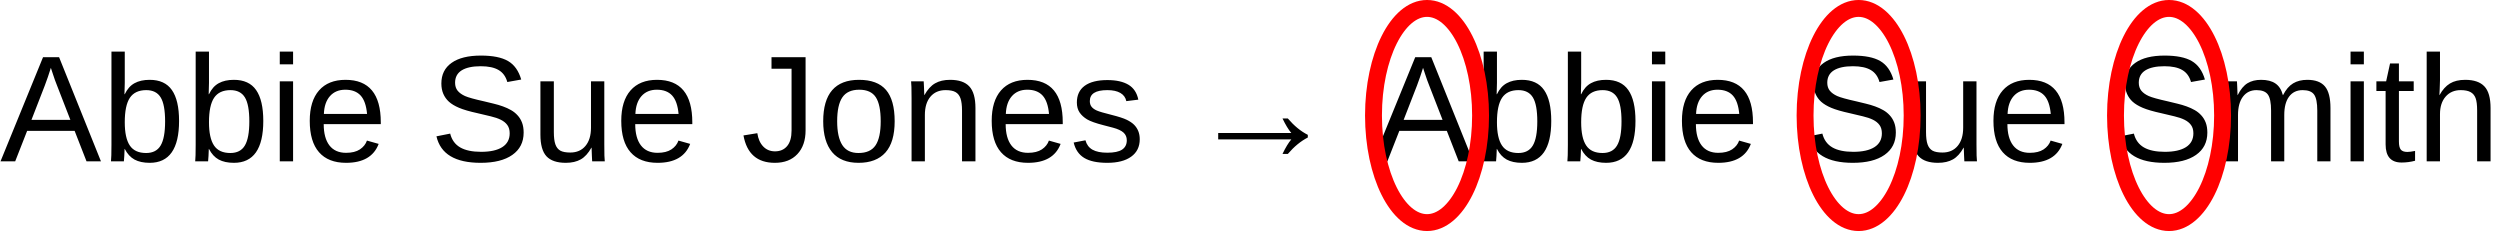
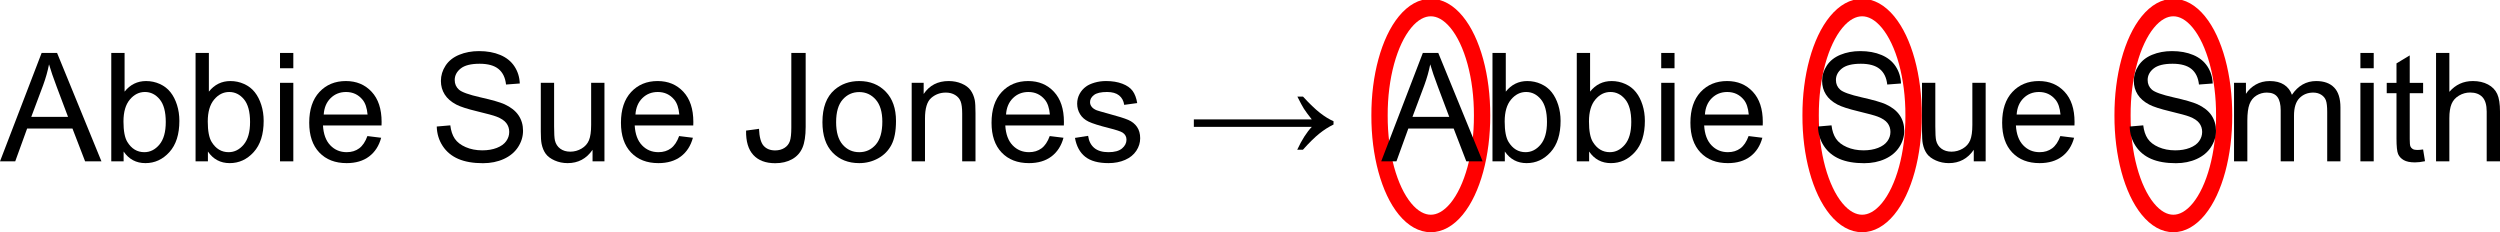
<svg xmlns="http://www.w3.org/2000/svg" xmlns:xlink="http://www.w3.org/1999/xlink" width="295.902" height="27.347" id="svg2" version="1.1">
  <defs id="defs4">
    <marker orient="auto" refY="0" refX="0" id="Arrow2Lend" style="overflow:visible">
      <path id="path3804" style="fill-rule:evenodd;stroke-width:0.625;stroke-linejoin:round" d="M 8.719,4.034 -2.207,0.016 8.719,-4.002 c -1.745,2.372 -1.735,5.617 -6e-7,8.035 z" transform="matrix(-1.1,0,0,-1.1,-1.1,0)" />
    </marker>
    <marker orient="auto" refY="0" refX="0" id="Arrow1Lend" style="overflow:visible">
      <path id="path3786" d="M 0,0 5,-5 -12.5,0 5,5 0,0 z" style="fill-rule:evenodd;stroke:#000000;stroke-width:1pt" transform="matrix(-0.8,0,0,-0.8,-10,0)" />
    </marker>
  </defs>
-   <g id="layer1" transform="translate(-236.4616,-445.2254)">
-     <g id="g4787" transform="matrix(0.4480846,0,0,0.4480846,212.1633,253.2726)">
-       <text id="text2985" y="471.005" x="54.286" style="font-size:40px;font-style:normal;font-variant:normal;font-weight:normal;font-stretch:normal;line-height:125%;letter-spacing:0px;word-spacing:0px;fill:#000000;fill-opacity:1;stroke:none;font-family:Arial;-inkscape-font-specification:Arial" xml:space="preserve">
-         <tspan y="471.005" x="54.286" id="tspan2987">Abbie Sue Jones → Abbie Sue Smith</tspan>
+   <g id="layer1" transform="translate(-236.4616,-445.2254)" style="display:inline">
+     <use x="0" y="0" xlink:href="#path2989" id="use4785" transform="matrix(0.9908995,0,0,1,91.58042,0)" width="744.094" height="1052.362" />
+     <use x="0" y="0" xlink:href="#path2989" id="use4783" transform="matrix(1.0041,0,0,1,49.386,0)" width="744.094" height="1052.362" />
+     <path style="fill:#000000;fill-opacity:0;stroke:#ff0000;stroke-width:4.625;stroke-linecap:round;stroke-linejoin:round;stroke-miterlimit:4;stroke-opacity:1;stroke-dasharray:none" id="path2989" d="m 82.221,457.887 a 14.541,28.284 0 1 1 -29.081,0 14.541,28.284 0 1 1 29.081,0 z" transform="matrix(0.4173825,0,0,0.4480846,377.5641,253.7253)" />
+     <g style="font-size:17.923px;font-style:normal;font-variant:normal;font-weight:normal;font-stretch:normal;line-height:125%;letter-spacing:0px;word-spacing:0px;fill:#000000;fill-opacity:1;stroke:none;font-family:Arial;-inkscape-font-specification:Arial" id="text2985">
+       <path d="m 236.462,464.323 4.927,-12.83 1.829,0 5.251,12.83 -1.934,0 -1.497,-3.886 -5.365,0 -1.409,3.886 z m 3.702,-5.268 4.35,0 -1.339,-3.553 c -0.408,-1.079 -0.712,-1.966 -0.91,-2.66 -0.163,0.823 -0.394,1.639 -0.691,2.45 z" id="path3084" />
+       <path d="m 251.094,464.323 -1.462,0 0,-12.83 1.575,0 0,4.577 c 0.665,-0.834 1.514,-1.251 2.547,-1.251 0.572,1e-5 1.113,0.115 1.623,0.346 0.511,0.23 0.931,0.554 1.26,0.971 0.33,0.417 0.588,0.92 0.775,1.51 0.187,0.589 0.28,1.219 0.28,1.89 -1e-5,1.593 -0.394,2.824 -1.181,3.693 -0.788,0.869 -1.733,1.304 -2.836,1.304 -1.097,0 -1.957,-0.458 -2.582,-1.374 z m -0.018,-4.717 c 0,1.114 0.152,1.92 0.455,2.415 0.496,0.811 1.167,1.216 2.013,1.216 0.688,0 1.284,-0.299 1.785,-0.897 0.502,-0.598 0.753,-1.489 0.753,-2.674 -10e-6,-1.214 -0.241,-2.109 -0.722,-2.687 -0.481,-0.578 -1.063,-0.866 -1.746,-0.866 -0.688,10e-6 -1.284,0.299 -1.785,0.897 -0.502,0.598 -0.753,1.463 -0.753,2.595 z" id="path3086" />
+       <path d="m 261.071,464.323 -1.462,0 0,-12.83 1.575,0 0,4.577 c 0.665,-0.834 1.514,-1.251 2.547,-1.251 0.572,1e-5 1.113,0.115 1.623,0.346 0.511,0.23 0.931,0.554 1.26,0.971 0.33,0.417 0.588,0.92 0.775,1.51 0.187,0.589 0.28,1.219 0.28,1.89 -10e-6,1.593 -0.394,2.824 -1.181,3.693 -0.788,0.869 -1.733,1.304 -2.836,1.304 -1.097,0 -1.957,-0.458 -2.582,-1.374 z m -0.018,-4.717 c 0,1.114 0.152,1.92 0.455,2.415 0.496,0.811 1.167,1.216 2.013,1.216 0.688,0 1.284,-0.299 1.785,-0.897 0.502,-0.598 0.753,-1.489 0.753,-2.674 0,-1.214 -0.241,-2.109 -0.722,-2.687 -0.481,-0.578 -1.063,-0.866 -1.746,-0.866 -0.688,10e-6 -1.284,0.299 -1.785,0.897 -0.502,0.598 -0.753,1.463 -0.753,2.595 z" id="path3088" />
+       <path d="m 269.604,453.304 0,-1.812 1.575,0 0,1.812 z m 0,11.018 0,-9.294 1.575,0 0,9.294 z" id="path3090" />
+       <path d="m 279.949,461.33 1.628,0.201 c -0.257,0.951 -0.732,1.689 -1.427,2.214 -0.694,0.525 -1.581,0.788 -2.66,0.788 -1.359,0 -2.437,-0.419 -3.234,-1.256 -0.796,-0.837 -1.195,-2.011 -1.195,-3.523 -1e-5,-1.564 0.403,-2.777 1.208,-3.641 0.805,-0.863 1.85,-1.295 3.133,-1.295 1.243,1e-5 2.258,0.423 3.046,1.269 0.788,0.846 1.181,2.036 1.181,3.571 -1e-5,0.093 -0.003,0.233 -0.009,0.42 l -6.931,0 c 0.058,1.021 0.347,1.803 0.866,2.345 0.519,0.543 1.167,0.814 1.943,0.814 0.578,0 1.071,-0.152 1.479,-0.455 0.408,-0.303 0.732,-0.788 0.971,-1.453 z m -5.172,-2.547 5.19,0 c -0.07,-0.782 -0.268,-1.368 -0.595,-1.759 -0.502,-0.607 -1.152,-0.91 -1.952,-0.91 -0.723,10e-6 -1.332,0.242 -1.825,0.726 -0.493,0.484 -0.766,1.132 -0.818,1.943 z" id="path3092" />
+       <path d="m 288.158,460.201 1.602,-0.14 c 0.076,0.642 0.252,1.168 0.529,1.58 0.277,0.411 0.707,0.744 1.291,0.998 0.583,0.254 1.24,0.381 1.969,0.381 0.648,0 1.219,-0.096 1.715,-0.289 0.496,-0.193 0.865,-0.457 1.107,-0.792 0.242,-0.335 0.363,-0.702 0.363,-1.098 -10e-6,-0.403 -0.117,-0.754 -0.35,-1.055 -0.233,-0.3 -0.618,-0.553 -1.155,-0.757 -0.344,-0.134 -1.106,-0.343 -2.284,-0.626 -1.179,-0.283 -2.004,-0.55 -2.477,-0.801 -0.613,-0.321 -1.069,-0.719 -1.37,-1.195 -0.3,-0.475 -0.451,-1.008 -0.451,-1.597 0,-0.648 0.184,-1.253 0.551,-1.816 0.368,-0.563 0.904,-0.99 1.61,-1.282 0.706,-0.292 1.491,-0.438 2.354,-0.438 0.951,1e-5 1.79,0.153 2.516,0.459 0.726,0.306 1.285,0.757 1.676,1.352 0.391,0.595 0.601,1.269 0.63,2.022 l -1.628,0.123 c -0.087,-0.811 -0.384,-1.424 -0.888,-1.838 -0.505,-0.414 -1.25,-0.621 -2.236,-0.621 -1.027,1e-5 -1.775,0.188 -2.245,0.564 -0.47,0.376 -0.705,0.83 -0.705,1.361 -1e-5,0.461 0.166,0.84 0.499,1.138 0.327,0.298 1.18,0.602 2.56,0.915 1.38,0.312 2.326,0.585 2.84,0.818 0.747,0.344 1.298,0.78 1.654,1.308 0.356,0.528 0.534,1.136 0.534,1.825 -10e-6,0.683 -0.195,1.326 -0.586,1.93 -0.391,0.604 -0.952,1.074 -1.685,1.409 -0.732,0.335 -1.556,0.503 -2.472,0.503 -1.161,0 -2.134,-0.169 -2.919,-0.508 -0.785,-0.338 -1.4,-0.847 -1.847,-1.527 -0.446,-0.68 -0.681,-1.448 -0.705,-2.306 z" id="path3094" />
+       <path d="m 306.597,464.323 0,-1.365 c -0.723,1.05 -1.707,1.575 -2.949,1.575 -0.548,0 -1.06,-0.105 -1.536,-0.315 -0.475,-0.21 -0.828,-0.474 -1.059,-0.792 -0.23,-0.318 -0.392,-0.707 -0.486,-1.168 -0.064,-0.309 -0.096,-0.799 -0.096,-1.47 l 0,-5.759 1.575,0 0,5.155 c -10e-6,0.823 0.032,1.377 0.096,1.663 0.099,0.414 0.309,0.74 0.63,0.976 0.321,0.236 0.718,0.354 1.19,0.354 0.473,0 0.916,-0.121 1.33,-0.363 0.414,-0.242 0.707,-0.572 0.88,-0.989 0.172,-0.417 0.258,-1.022 0.258,-1.816 l 0,-4.98 1.575,0 0,9.294 z" id="path3096" />
+       <path d="m 316.846,461.33 1.628,0.201 c -0.257,0.951 -0.732,1.689 -1.427,2.214 -0.694,0.525 -1.581,0.788 -2.66,0.788 -1.359,0 -2.437,-0.419 -3.234,-1.256 -0.796,-0.837 -1.195,-2.011 -1.195,-3.523 0,-1.564 0.403,-2.777 1.208,-3.641 0.805,-0.863 1.85,-1.295 3.133,-1.295 1.243,1e-5 2.258,0.423 3.046,1.269 0.788,0.846 1.181,2.036 1.181,3.571 -1e-5,0.093 -0.003,0.233 -0.009,0.42 l -6.931,0 c 0.058,1.021 0.347,1.803 0.866,2.345 0.519,0.543 1.167,0.814 1.943,0.814 0.578,0 1.071,-0.152 1.479,-0.455 0.408,-0.303 0.732,-0.788 0.971,-1.453 z m -5.172,-2.547 5.19,0 c -0.07,-0.782 -0.268,-1.368 -0.595,-1.759 -0.502,-0.607 -1.152,-0.91 -1.952,-0.91 -0.723,10e-6 -1.332,0.242 -1.825,0.726 -0.493,0.484 -0.766,1.132 -0.818,1.943 z" id="path3098" />
+       <path d="m 324.766,460.682 1.532,-0.21 c 0.041,0.98 0.225,1.651 0.551,2.013 0.327,0.362 0.779,0.543 1.357,0.543 0.426,0 0.793,-0.098 1.103,-0.293 0.309,-0.195 0.522,-0.461 0.639,-0.796 0.117,-0.335 0.175,-0.871 0.175,-1.606 l 0,-8.839 1.698,0 0,8.743 c -10e-6,1.074 -0.13,1.905 -0.389,2.494 -0.26,0.589 -0.671,1.039 -1.234,1.348 -0.563,0.309 -1.224,0.464 -1.982,0.464 -1.126,0 -1.988,-0.324 -2.586,-0.971 -0.598,-0.648 -0.885,-1.61 -0.862,-2.888 z" id="path3100" />
+       <path d="m 333.806,459.676 c 0,-1.721 0.478,-2.996 1.435,-3.824 0.799,-0.688 1.774,-1.033 2.923,-1.033 1.278,1e-5 2.322,0.419 3.133,1.256 0.811,0.837 1.216,1.994 1.216,3.47 -10e-6,1.196 -0.179,2.137 -0.538,2.822 -0.359,0.686 -0.881,1.218 -1.567,1.597 -0.686,0.379 -1.434,0.569 -2.245,0.569 -1.301,0 -2.353,-0.417 -3.155,-1.251 -0.802,-0.834 -1.203,-2.036 -1.203,-3.606 z m 1.619,0 c 0,1.19 0.26,2.081 0.779,2.674 0.519,0.592 1.173,0.888 1.96,0.888 0.782,0 1.432,-0.298 1.952,-0.893 0.519,-0.595 0.779,-1.502 0.779,-2.722 -10e-6,-1.149 -0.261,-2.02 -0.783,-2.612 -0.522,-0.592 -1.171,-0.888 -1.947,-0.888 -0.788,0 -1.441,0.295 -1.96,0.884 -0.519,0.589 -0.779,1.479 -0.779,2.669 z" id="path3102" />
+       <path d="m 344.369,464.323 0,-9.294 1.418,0 0,1.321 c 0.683,-1.021 1.669,-1.532 2.958,-1.532 0.56,1e-5 1.075,0.101 1.545,0.302 0.47,0.201 0.821,0.465 1.055,0.792 0.233,0.327 0.397,0.715 0.49,1.164 0.058,0.292 0.087,0.802 0.087,1.532 l 0,5.715 -1.575,0 0,-5.654 c -1e-5,-0.642 -0.061,-1.122 -0.184,-1.44 -0.123,-0.318 -0.34,-0.572 -0.652,-0.761 -0.312,-0.19 -0.678,-0.284 -1.098,-0.284 -0.671,0 -1.25,0.213 -1.737,0.639 -0.487,0.426 -0.731,1.234 -0.731,2.424 l 0,5.076 z" id="path3104" />
+       <path d="m 360.709,461.33 1.628,0.201 c -0.257,0.951 -0.732,1.689 -1.427,2.214 -0.694,0.525 -1.581,0.788 -2.66,0.788 -1.359,0 -2.437,-0.419 -3.234,-1.256 -0.796,-0.837 -1.195,-2.011 -1.195,-3.523 -10e-6,-1.564 0.403,-2.777 1.208,-3.641 0.805,-0.863 1.85,-1.295 3.133,-1.295 1.243,1e-5 2.258,0.423 3.046,1.269 0.788,0.846 1.181,2.036 1.181,3.571 -10e-6,0.093 -0.003,0.233 -0.009,0.42 l -6.931,0 c 0.058,1.021 0.347,1.803 0.866,2.345 0.519,0.543 1.167,0.814 1.943,0.814 0.578,0 1.071,-0.152 1.479,-0.455 0.408,-0.303 0.732,-0.788 0.971,-1.453 z m -5.172,-2.547 5.19,0 c -0.07,-0.782 -0.268,-1.368 -0.595,-1.759 -0.502,-0.607 -1.152,-0.91 -1.952,-0.91 -0.723,10e-6 -1.332,0.242 -1.825,0.726 -0.493,0.484 -0.766,1.132 -0.818,1.943 z" id="path3106" />
+       <path d="m 363.693,461.548 1.558,-0.245 c 0.087,0.624 0.331,1.103 0.731,1.435 0.4,0.333 0.958,0.499 1.676,0.499 0.723,0 1.26,-0.147 1.61,-0.442 0.35,-0.295 0.525,-0.64 0.525,-1.037 -1e-5,-0.356 -0.155,-0.636 -0.464,-0.84 -0.216,-0.14 -0.753,-0.318 -1.61,-0.534 -1.155,-0.292 -1.956,-0.544 -2.402,-0.757 -0.446,-0.213 -0.785,-0.508 -1.015,-0.884 -0.23,-0.376 -0.346,-0.792 -0.346,-1.247 0,-0.414 0.095,-0.798 0.284,-1.151 0.19,-0.353 0.448,-0.646 0.775,-0.88 0.245,-0.181 0.579,-0.334 1.002,-0.459 0.423,-0.125 0.877,-0.188 1.361,-0.188 0.729,1e-5 1.37,0.105 1.921,0.315 0.551,0.21 0.958,0.494 1.221,0.853 0.263,0.359 0.443,0.839 0.543,1.44 l -1.54,0.21 c -0.07,-0.478 -0.273,-0.852 -0.608,-1.12 -0.335,-0.268 -0.81,-0.403 -1.422,-0.403 -0.723,10e-6 -1.24,0.12 -1.549,0.359 -0.309,0.239 -0.464,0.519 -0.464,0.84 -10e-6,0.204 0.064,0.388 0.193,0.551 0.128,0.169 0.33,0.309 0.604,0.42 0.158,0.058 0.621,0.193 1.392,0.403 1.114,0.298 1.892,0.541 2.332,0.731 0.441,0.19 0.786,0.465 1.037,0.827 0.251,0.362 0.376,0.811 0.376,1.348 -1e-5,0.525 -0.153,1.02 -0.459,1.483 -0.306,0.464 -0.748,0.823 -1.326,1.076 -0.578,0.254 -1.231,0.381 -1.96,0.381 -1.208,0 -2.128,-0.251 -2.761,-0.753 -0.633,-0.502 -1.037,-1.246 -1.212,-2.232 z" id="path3108" />
+       <path d="m 390.683,456.656 c 0.776,0.846 1.447,1.489 2.013,1.93 0.566,0.441 1.1,0.769 1.602,0.985 l 0,0.394 c -0.578,0.28 -1.138,0.637 -1.68,1.072 -0.543,0.435 -1.19,1.072 -1.943,1.912 l -0.674,0 c 0.548,-1.173 1.123,-2.074 1.724,-2.704 l -13.959,0 0,-0.884 13.959,0 c -0.443,-0.566 -0.753,-0.986 -0.928,-1.26 -0.175,-0.274 -0.435,-0.756 -0.779,-1.444 z" id="path3110" />
+       <path d="m 399.942,464.323 4.927,-12.83 1.829,0 5.251,12.83 -1.934,0 -1.497,-3.886 -5.365,0 -1.409,3.886 z m 3.702,-5.268 4.35,0 -1.339,-3.553 c -0.408,-1.079 -0.712,-1.966 -0.91,-2.66 -0.163,0.823 -0.394,1.639 -0.691,2.45 z" id="path3112" />
+       <path d="m 414.575,464.323 -1.462,0 0,-12.83 1.575,0 0,4.577 c 0.665,-0.834 1.514,-1.251 2.547,-1.251 0.572,1e-5 1.113,0.115 1.623,0.346 0.51,0.23 0.931,0.554 1.26,0.971 0.33,0.417 0.588,0.92 0.775,1.51 0.187,0.589 0.28,1.219 0.28,1.89 -1e-5,1.593 -0.394,2.824 -1.181,3.693 -0.788,0.869 -1.733,1.304 -2.836,1.304 -1.097,0 -1.957,-0.458 -2.582,-1.374 z m -0.018,-4.717 c 0,1.114 0.152,1.92 0.455,2.415 0.496,0.811 1.167,1.216 2.013,1.216 0.688,0 1.284,-0.299 1.785,-0.897 0.502,-0.598 0.753,-1.489 0.753,-2.674 0,-1.214 -0.241,-2.109 -0.722,-2.687 -0.481,-0.578 -1.063,-0.866 -1.746,-0.866 -0.688,10e-6 -1.284,0.299 -1.785,0.897 -0.502,0.598 -0.753,1.463 -0.753,2.595 z" id="path3114" />
+       <path d="m 424.552,464.323 -1.462,0 0,-12.83 1.575,0 0,4.577 c 0.665,-0.834 1.514,-1.251 2.547,-1.251 0.572,1e-5 1.113,0.115 1.623,0.346 0.51,0.23 0.931,0.554 1.26,0.971 0.33,0.417 0.588,0.92 0.775,1.51 0.187,0.589 0.28,1.219 0.28,1.89 -10e-6,1.593 -0.394,2.824 -1.181,3.693 -0.788,0.869 -1.733,1.304 -2.836,1.304 -1.097,0 -1.957,-0.458 -2.582,-1.374 z m -0.018,-4.717 c 0,1.114 0.152,1.92 0.455,2.415 0.496,0.811 1.167,1.216 2.013,1.216 0.688,0 1.284,-0.299 1.785,-0.897 0.502,-0.598 0.753,-1.489 0.753,-2.674 -10e-6,-1.214 -0.241,-2.109 -0.722,-2.687 -0.481,-0.578 -1.063,-0.866 -1.746,-0.866 -0.688,10e-6 -1.284,0.299 -1.785,0.897 -0.502,0.598 -0.753,1.463 -0.753,2.595 z" id="path3116" />
+       <path d="m 433.085,453.304 0,-1.812 1.575,0 0,1.812 z m 0,11.018 0,-9.294 1.575,0 0,9.294 z" id="path3118" />
+       <path d="m 443.429,461.33 1.628,0.201 c -0.257,0.951 -0.732,1.689 -1.427,2.214 -0.694,0.525 -1.581,0.788 -2.661,0.788 -1.359,0 -2.437,-0.419 -3.234,-1.256 -0.796,-0.837 -1.195,-2.011 -1.195,-3.523 0,-1.564 0.403,-2.777 1.208,-3.641 0.805,-0.863 1.85,-1.295 3.133,-1.295 1.243,1e-5 2.258,0.423 3.046,1.269 0.788,0.846 1.181,2.036 1.181,3.571 0,0.093 -0.003,0.233 -0.009,0.42 l -6.931,0 c 0.058,1.021 0.347,1.803 0.866,2.345 0.519,0.543 1.167,0.814 1.943,0.814 0.578,0 1.071,-0.152 1.479,-0.455 0.408,-0.303 0.732,-0.788 0.971,-1.453 z m -5.172,-2.547 5.19,0 c -0.07,-0.782 -0.268,-1.368 -0.595,-1.759 -0.502,-0.607 -1.152,-0.91 -1.952,-0.91 -0.723,10e-6 -1.332,0.242 -1.825,0.726 -0.493,0.484 -0.766,1.132 -0.818,1.943 z" id="path3120" />
+       <path d="m 451.639,460.201 1.602,-0.14 c 0.076,0.642 0.252,1.168 0.529,1.58 0.277,0.411 0.707,0.744 1.291,0.998 0.583,0.254 1.24,0.381 1.969,0.381 0.648,0 1.219,-0.096 1.715,-0.289 0.496,-0.193 0.865,-0.457 1.107,-0.792 0.242,-0.335 0.363,-0.702 0.363,-1.098 0,-0.403 -0.117,-0.754 -0.35,-1.055 -0.233,-0.3 -0.618,-0.553 -1.155,-0.757 -0.344,-0.134 -1.106,-0.343 -2.284,-0.626 -1.179,-0.283 -2.004,-0.55 -2.477,-0.801 -0.613,-0.321 -1.069,-0.719 -1.37,-1.195 -0.3,-0.475 -0.451,-1.008 -0.451,-1.597 0,-0.648 0.184,-1.253 0.551,-1.816 0.368,-0.563 0.904,-0.99 1.61,-1.282 0.706,-0.292 1.491,-0.438 2.354,-0.438 0.951,1e-5 1.79,0.153 2.516,0.459 0.726,0.306 1.285,0.757 1.676,1.352 0.391,0.595 0.601,1.269 0.63,2.022 l -1.628,0.123 c -0.087,-0.811 -0.384,-1.424 -0.888,-1.838 -0.505,-0.414 -1.25,-0.621 -2.236,-0.621 -1.027,1e-5 -1.775,0.188 -2.245,0.564 -0.47,0.376 -0.705,0.83 -0.705,1.361 -1e-5,0.461 0.166,0.84 0.499,1.138 0.327,0.298 1.18,0.602 2.56,0.915 1.38,0.312 2.326,0.585 2.84,0.818 0.747,0.344 1.298,0.78 1.654,1.308 0.356,0.528 0.534,1.136 0.534,1.825 -1e-5,0.683 -0.195,1.326 -0.586,1.93 -0.391,0.604 -0.952,1.074 -1.685,1.409 -0.732,0.335 -1.556,0.503 -2.472,0.503 -1.161,0 -2.134,-0.169 -2.919,-0.508 -0.785,-0.338 -1.4,-0.847 -1.847,-1.527 -0.446,-0.68 -0.681,-1.448 -0.705,-2.306 z" id="path3122" />
+       <path d="m 470.078,464.323 0,-1.365 c -0.723,1.05 -1.707,1.575 -2.949,1.575 -0.548,0 -1.06,-0.105 -1.536,-0.315 -0.475,-0.21 -0.828,-0.474 -1.059,-0.792 -0.23,-0.318 -0.392,-0.707 -0.486,-1.168 -0.064,-0.309 -0.096,-0.799 -0.096,-1.47 l 0,-5.759 1.575,0 0,5.155 c -10e-6,0.823 0.032,1.377 0.096,1.663 0.099,0.414 0.309,0.74 0.63,0.976 0.321,0.236 0.718,0.354 1.19,0.354 0.473,0 0.916,-0.121 1.33,-0.363 0.414,-0.242 0.707,-0.572 0.88,-0.989 0.172,-0.417 0.258,-1.022 0.258,-1.816 l 0,-4.98 1.575,0 0,9.294 z" id="path3124" />
+       <path d="m 480.326,461.33 1.628,0.201 c -0.257,0.951 -0.732,1.689 -1.427,2.214 -0.694,0.525 -1.581,0.788 -2.66,0.788 -1.359,0 -2.437,-0.419 -3.234,-1.256 -0.796,-0.837 -1.195,-2.011 -1.195,-3.523 0,-1.564 0.403,-2.777 1.208,-3.641 0.805,-0.863 1.85,-1.295 3.133,-1.295 1.243,1e-5 2.258,0.423 3.046,1.269 0.788,0.846 1.181,2.036 1.181,3.571 -1e-5,0.093 -0.003,0.233 -0.009,0.42 l -6.931,0 c 0.058,1.021 0.347,1.803 0.866,2.345 0.519,0.543 1.167,0.814 1.943,0.814 0.578,0 1.071,-0.152 1.479,-0.455 0.408,-0.303 0.732,-0.788 0.971,-1.453 z m -5.172,-2.547 5.19,0 c -0.07,-0.782 -0.268,-1.368 -0.595,-1.759 -0.502,-0.607 -1.152,-0.91 -1.952,-0.91 -0.723,10e-6 -1.332,0.242 -1.825,0.726 -0.493,0.484 -0.766,1.132 -0.818,1.943 z" id="path3126" />
+       <path d="m 488.535,460.201 1.602,-0.14 c 0.076,0.642 0.252,1.168 0.529,1.58 0.277,0.411 0.707,0.744 1.291,0.998 0.583,0.254 1.24,0.381 1.969,0.381 0.648,0 1.219,-0.096 1.715,-0.289 0.496,-0.193 0.865,-0.457 1.107,-0.792 0.242,-0.335 0.363,-0.702 0.363,-1.098 -1e-5,-0.403 -0.117,-0.754 -0.35,-1.055 -0.233,-0.3 -0.618,-0.553 -1.155,-0.757 -0.344,-0.134 -1.106,-0.343 -2.284,-0.626 -1.179,-0.283 -2.004,-0.55 -2.477,-0.801 -0.613,-0.321 -1.069,-0.719 -1.37,-1.195 -0.3,-0.475 -0.451,-1.008 -0.451,-1.597 -1e-5,-0.648 0.184,-1.253 0.551,-1.816 0.368,-0.563 0.904,-0.99 1.61,-1.282 0.706,-0.292 1.491,-0.438 2.354,-0.438 0.951,1e-5 1.79,0.153 2.516,0.459 0.726,0.306 1.285,0.757 1.676,1.352 0.391,0.595 0.601,1.269 0.63,2.022 l -1.628,0.123 c -0.087,-0.811 -0.384,-1.424 -0.888,-1.838 -0.505,-0.414 -1.25,-0.621 -2.236,-0.621 -1.027,1e-5 -1.775,0.188 -2.245,0.564 -0.47,0.376 -0.705,0.83 -0.705,1.361 0,0.461 0.166,0.84 0.499,1.138 0.327,0.298 1.18,0.602 2.56,0.915 1.38,0.312 2.326,0.585 2.84,0.818 0.747,0.344 1.298,0.78 1.654,1.308 0.356,0.528 0.534,1.136 0.534,1.825 -10e-6,0.683 -0.195,1.326 -0.586,1.93 -0.391,0.604 -0.952,1.074 -1.685,1.409 -0.732,0.335 -1.556,0.503 -2.472,0.503 -1.161,0 -2.134,-0.169 -2.919,-0.508 -0.785,-0.338 -1.4,-0.847 -1.847,-1.527 -0.446,-0.68 -0.681,-1.448 -0.705,-2.306 z" id="path3128" />
+       <path d="m 500.884,464.323 0,-9.294 1.409,0 0,1.304 c 0.292,-0.455 0.68,-0.821 1.164,-1.098 0.484,-0.277 1.036,-0.416 1.654,-0.416 0.688,1e-5 1.253,0.143 1.693,0.429 0.44,0.286 0.751,0.686 0.932,1.199 0.735,-1.085 1.692,-1.628 2.871,-1.628 0.922,1e-5 1.631,0.255 2.127,0.766 0.496,0.511 0.744,1.297 0.744,2.359 l 0,6.38 -1.567,0 0,-5.855 c -2e-5,-0.63 -0.051,-1.084 -0.153,-1.361 -0.102,-0.277 -0.287,-0.5 -0.556,-0.67 -0.268,-0.169 -0.583,-0.254 -0.945,-0.254 -0.653,0 -1.196,0.217 -1.628,0.652 -0.432,0.435 -0.648,1.13 -0.648,2.087 l 0,5.4 -1.575,0 0,-6.039 c -1e-5,-0.7 -0.128,-1.225 -0.385,-1.575 -0.257,-0.35 -0.677,-0.525 -1.26,-0.525 -0.443,0 -0.853,0.117 -1.23,0.35 -0.376,0.233 -0.649,0.575 -0.818,1.024 -0.169,0.449 -0.254,1.097 -0.254,1.943 l 0,4.822 z" id="path3130" />
+       <path d="m 515.841,453.304 0,-1.812 1.575,0 0,1.812 z m 0,11.018 0,-9.294 1.575,0 0,9.294 z" id="path3132" />
+       <path d="m 523.262,462.914 0.228,1.392 c -0.443,0.093 -0.84,0.14 -1.19,0.14 -0.572,0 -1.015,-0.09 -1.33,-0.271 -0.315,-0.181 -0.537,-0.419 -0.665,-0.713 -0.128,-0.295 -0.193,-0.915 -0.193,-1.86 l 0,-5.347 -1.155,0 0,-1.225 1.155,0 0,-2.302 1.567,-0.945 0,3.247 1.584,0 0,1.225 -1.584,0 0,5.435 c 0,0.449 0.028,0.738 0.083,0.866 0.055,0.128 0.146,0.23 0.271,0.306 0.125,0.076 0.305,0.114 0.538,0.114 0.175,0 0.405,-0.02 0.691,-0.061 z" id="path3134" />
+       <path d="m 524.794,464.323 0,-12.83 1.575,0 0,4.603 c 0.735,-0.852 1.663,-1.278 2.783,-1.278 0.688,1e-5 1.286,0.136 1.794,0.407 0.508,0.271 0.871,0.646 1.09,1.125 0.219,0.478 0.328,1.173 0.328,2.083 l 0,5.89 -1.575,0 0,-5.89 c -10e-6,-0.788 -0.171,-1.361 -0.512,-1.72 -0.341,-0.359 -0.824,-0.538 -1.448,-0.538 -0.467,0 -0.906,0.121 -1.317,0.363 -0.411,0.242 -0.705,0.57 -0.88,0.985 -0.175,0.414 -0.263,0.986 -0.263,1.715 l 0,5.085 z" id="path3136" />
+     </g>
+   </g>
+   <g id="layer2" style="display:none">
+     <g transform="matrix(0.4480846,0,0,0.4480846,-24.29834,-191.9528)" id="use3060">
+       <text xml:space="preserve" style="font-size:40px;font-style:normal;font-variant:normal;font-weight:normal;font-stretch:normal;line-height:125%;letter-spacing:0px;word-spacing:0px;fill:#000000;fill-opacity:1;stroke:none;font-family:Arial;-inkscape-font-specification:Arial" x="54.286" y="471.005" id="text3068">
+         <tspan id="tspan3070" x="54.286" y="471.005">Abbie Sue Jones → Abbie Sue Smith</tspan>
      </text>
-       <path transform="translate(363.4949,1.010153)" d="m 81.822,457.887 c 0,15.621 -6.332,28.284 -14.142,28.284 -7.81,0 -14.142,-12.663 -14.142,-28.284 0,-15.621 6.332,-28.284 14.142,-28.284 7.81,0 14.142,12.663 14.142,28.284 z" id="path2989" style="fill:#000000;fill-opacity:0;stroke:#ff0000;stroke-width:4.463;stroke-linecap:round;stroke-linejoin:round;stroke-miterlimit:4;stroke-opacity:1;stroke-dasharray:none" />
-       <use height="1052.362" width="744.094" transform="translate(114,0)" id="use4783" xlink:href="#path2989" y="0" x="0" />
-       <use height="1052.362" width="744.094" transform="translate(196,0)" id="use4785" xlink:href="#path2989" y="0" x="0" />
    </g>
  </g>
</svg>
